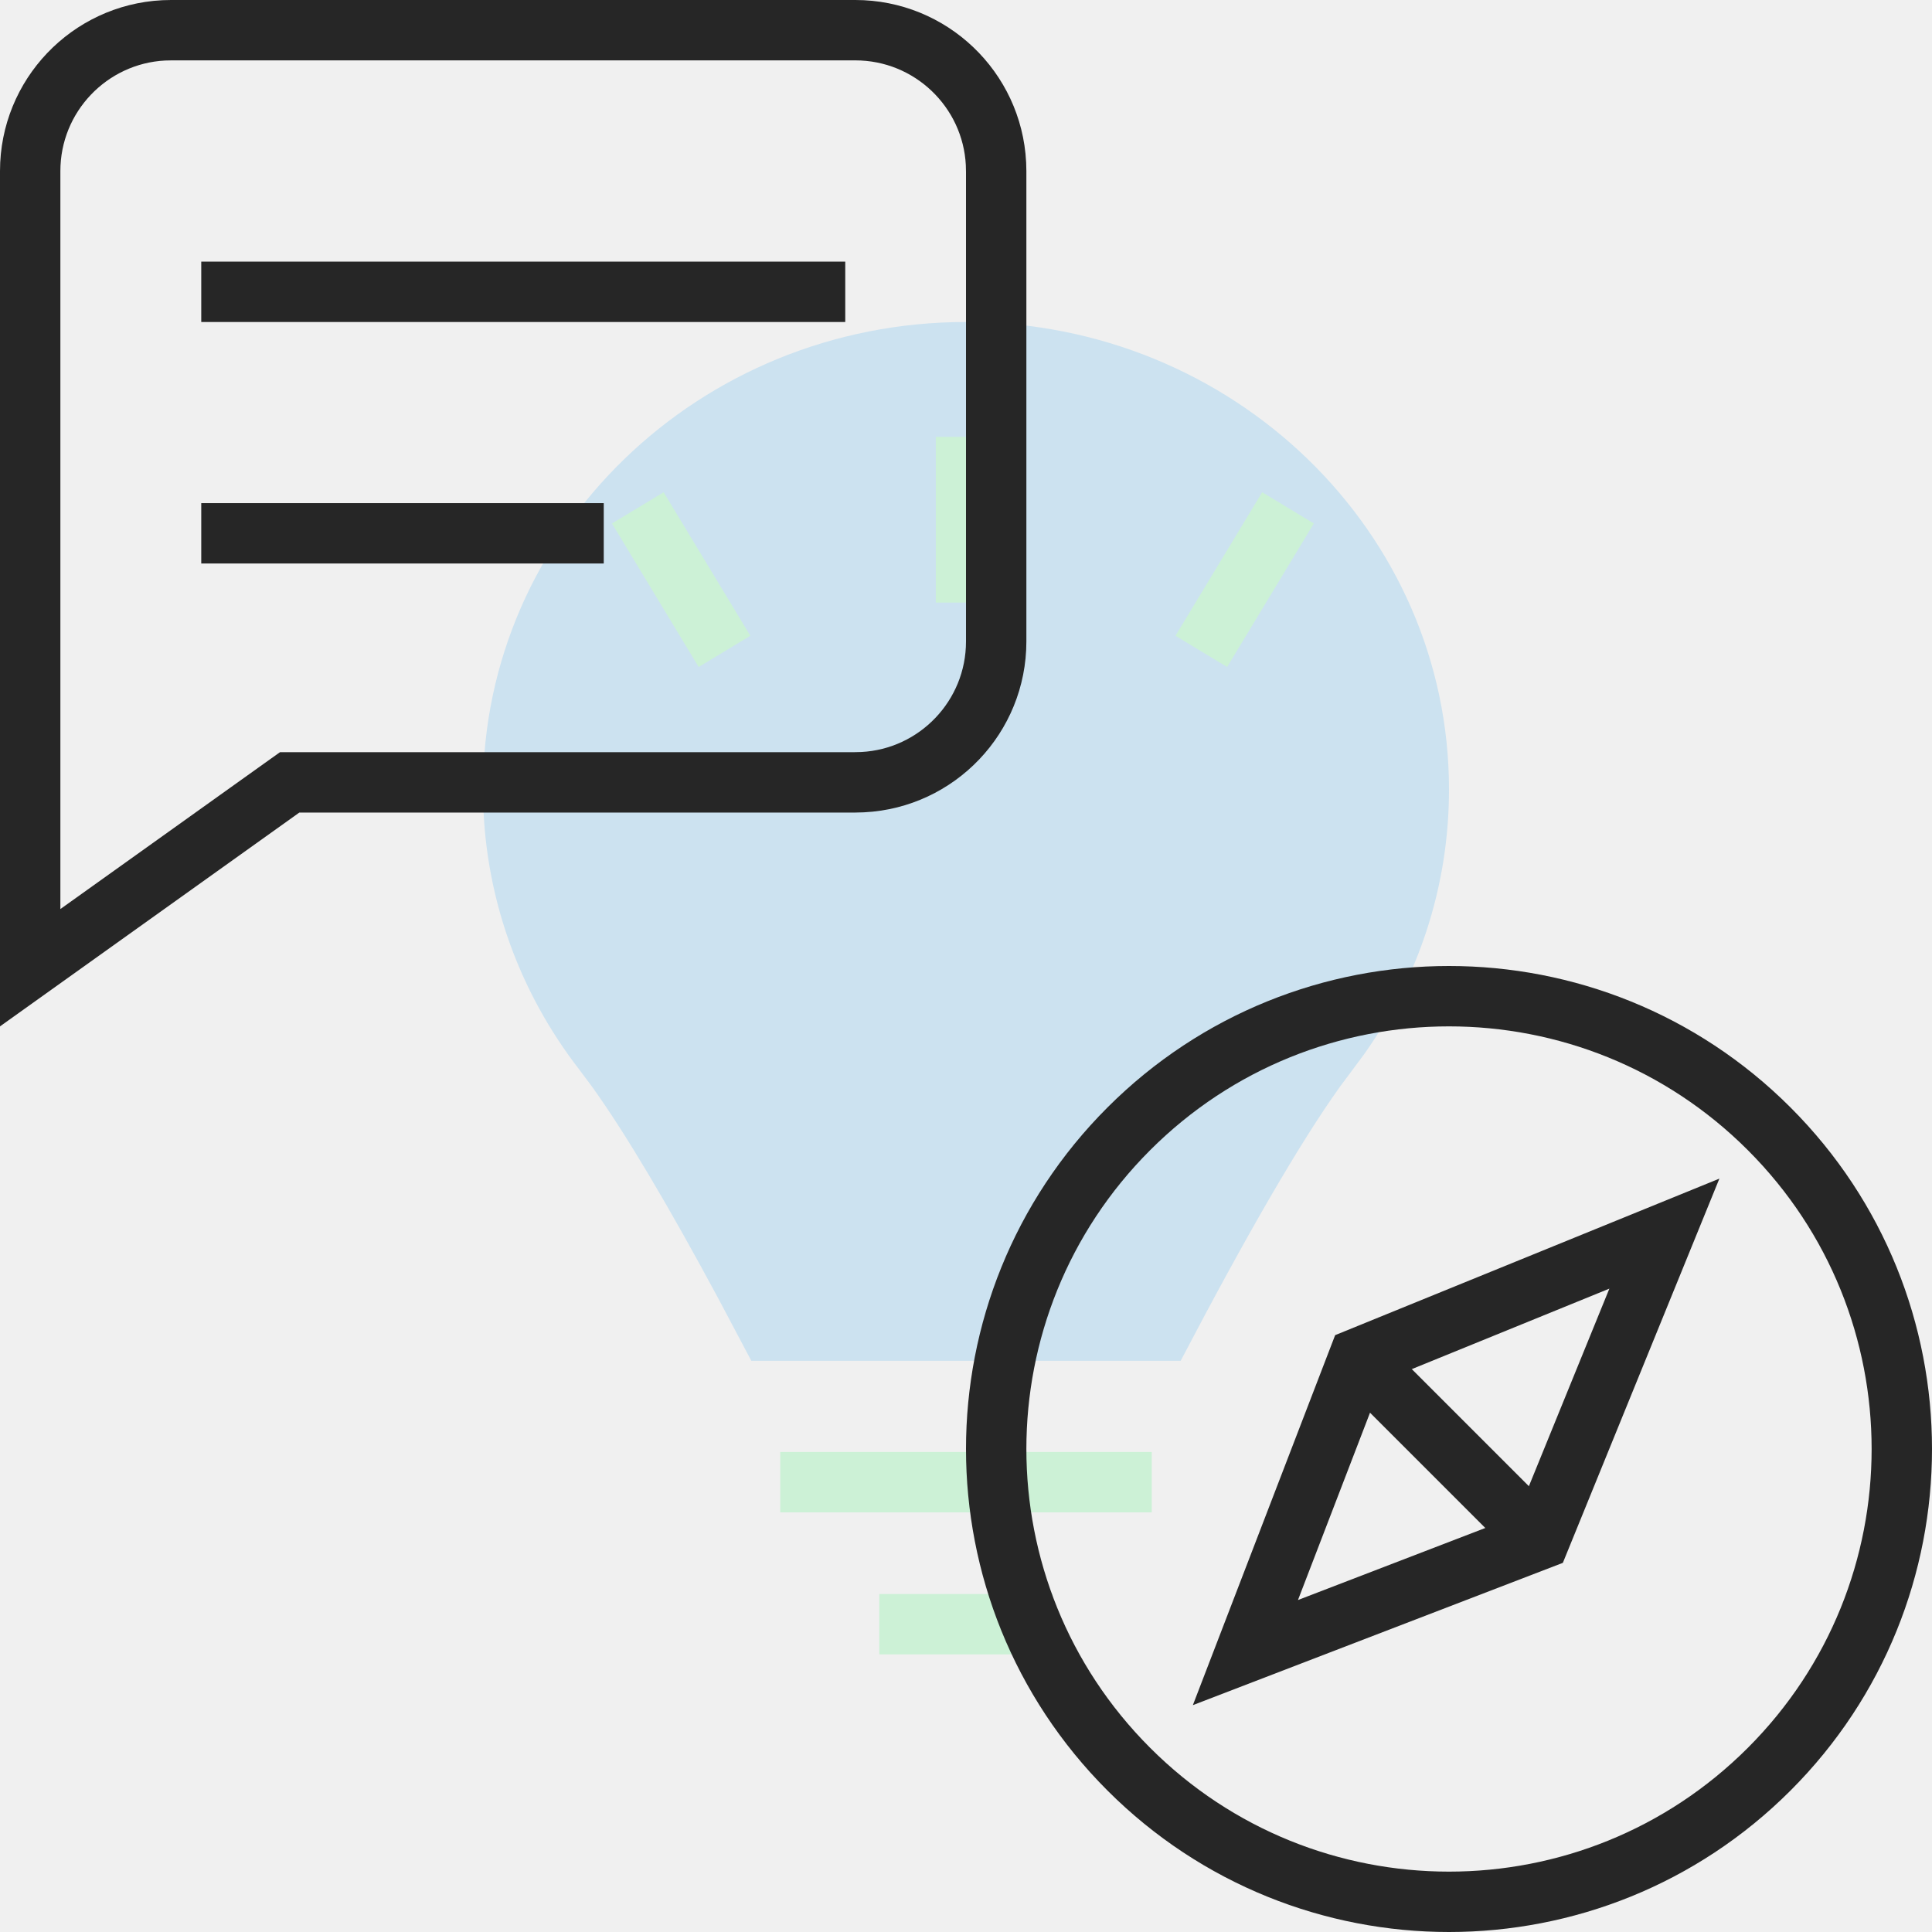
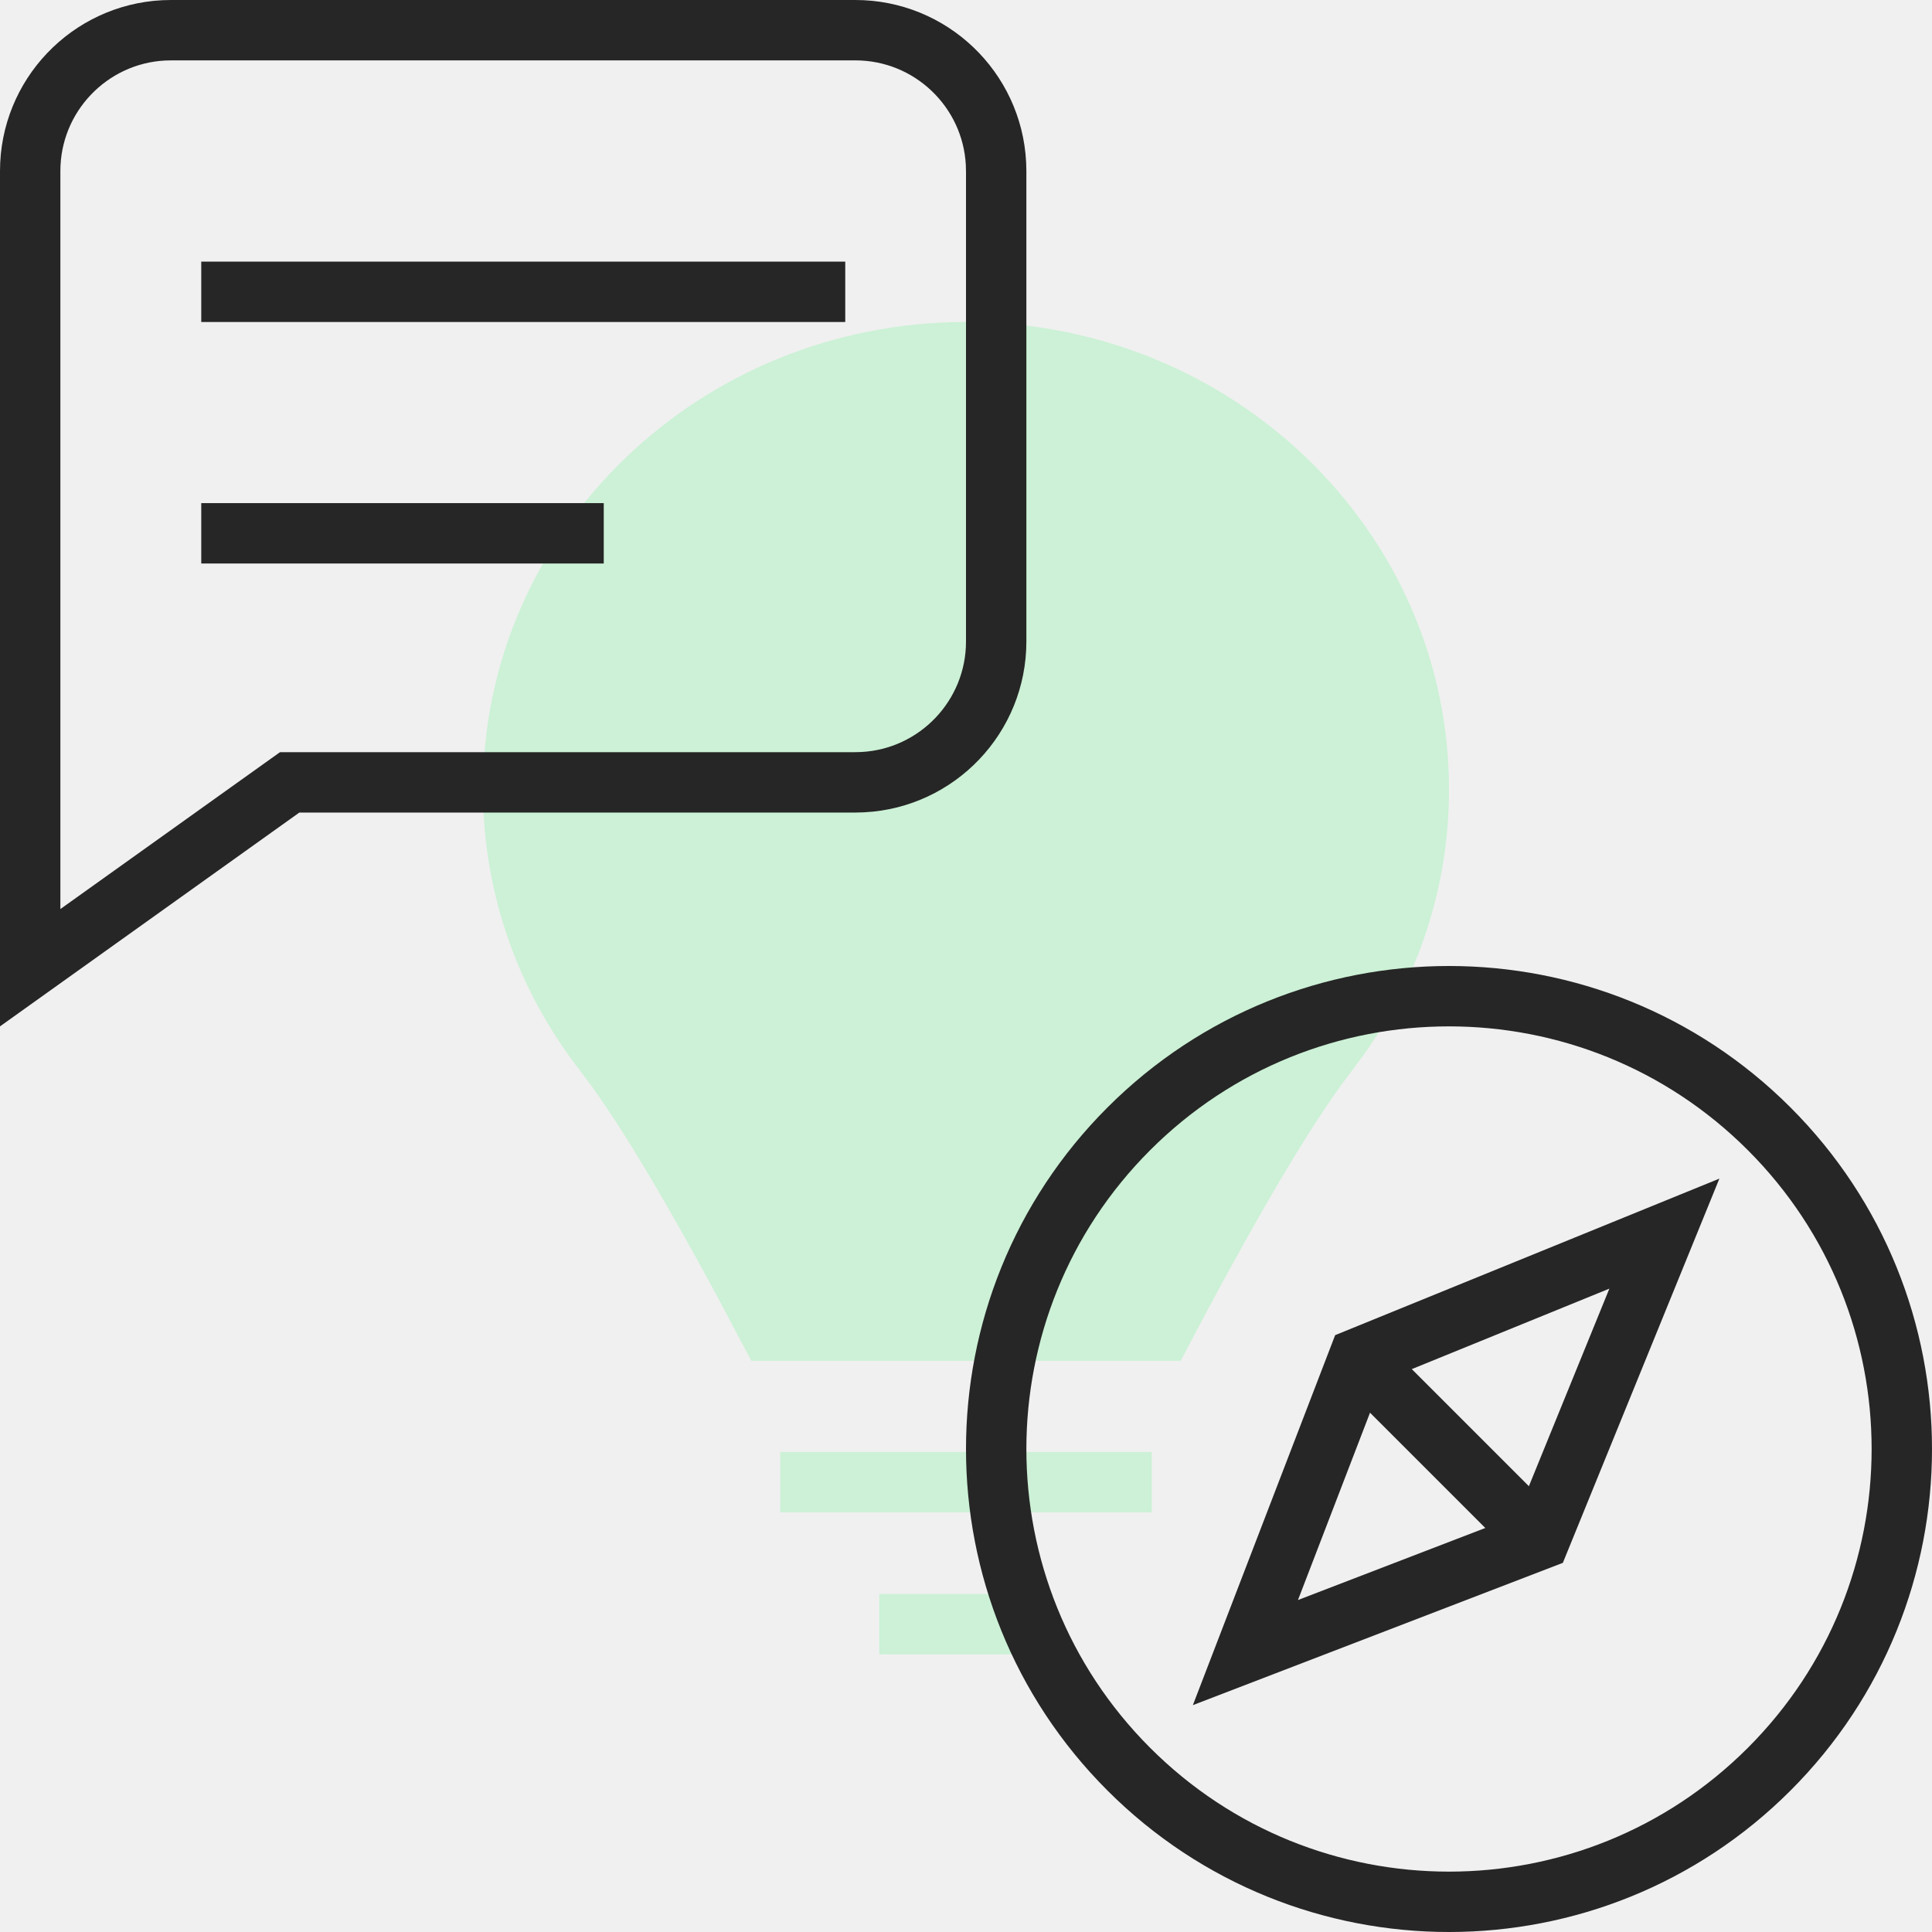
<svg xmlns="http://www.w3.org/2000/svg" width="96" height="96" viewBox="0 0 96 96" fill="none">
  <g clip-path="url(#clip0_1_2465)">
-     <path fill-rule="evenodd" clip-rule="evenodd" d="M48 16C61.255 16 72 26.399 72 39.228C72 44.125 70.434 48.669 67.76 52.415L66.584 53.996C64.628 56.727 61.989 61.267 58.667 67.618H37.333L35.734 64.598C33.175 59.837 31.08 56.319 29.451 54.042L28.801 53.169C25.787 49.286 24 44.459 24 39.228C24 26.399 34.745 16 48 16Z" fill="rgb(204 226 240)" />
+     <path fill-rule="evenodd" clip-rule="evenodd" d="M48 16C61.255 16 72 26.399 72 39.228C72 44.125 70.434 48.669 67.76 52.415L66.584 53.996C64.628 56.727 61.989 61.267 58.667 67.618H37.333L35.734 64.598C33.175 59.837 31.08 56.319 29.451 54.042L28.801 53.169C25.787 49.286 24 44.459 24 39.228C24 26.399 34.745 16 48 16Z" fill="rgb(204 241 214)" />
    <path d="M38.769 73.647L57.231 73.647" stroke="#CCF1D6" stroke-width="3" />
    <path d="M43.692 80.706L52.308 80.706" stroke="#CCF1D6" stroke-width="3" />
    <path d="M48 21.706L48 29.941" stroke="#CCF1D6" stroke-width="3" />
    <path d="M31.692 25.235L36 32.367" stroke="#CCF1D6" stroke-width="3" />
    <path d="M64 25.235L59.692 32.367" stroke="#CCF1D6" stroke-width="3" />
    <path d="M14.875 38.875H14.394L14.003 39.154L1.5 48.085V8.5C1.5 4.758 4.438 1.7 8.132 1.509L8.518 1.5H42.5C46.242 1.5 49.3 4.438 49.49 8.132L49.5 8.518V31.875C49.5 35.617 46.562 38.675 42.868 38.865L42.482 38.875H14.875Z" stroke="#262626" stroke-width="3" />
    <line x1="10" y1="14.5" x2="42" y2="14.5" stroke="#262626" stroke-width="3" />
    <line x1="10" y1="26.5" x2="30" y2="26.5" stroke="#262626" stroke-width="3" />
    <circle cx="72" cy="72" r="22.5" transform="rotate(45 72 72)" stroke="#262626" stroke-width="3" />
    <path d="M67.51 67.487L82.702 61.298L76.513 76.49L61.884 82.116L67.51 67.487Z" stroke="#262626" stroke-width="3" />
    <line x1="67.757" y1="67.757" x2="76.243" y2="76.243" stroke="#262626" stroke-width="3" />
  </g>
  <defs>
    <clipPath id="clip0_1_2465">
      <rect width="96" height="96" fill="white" />
    </clipPath>
  </defs>
</svg>
